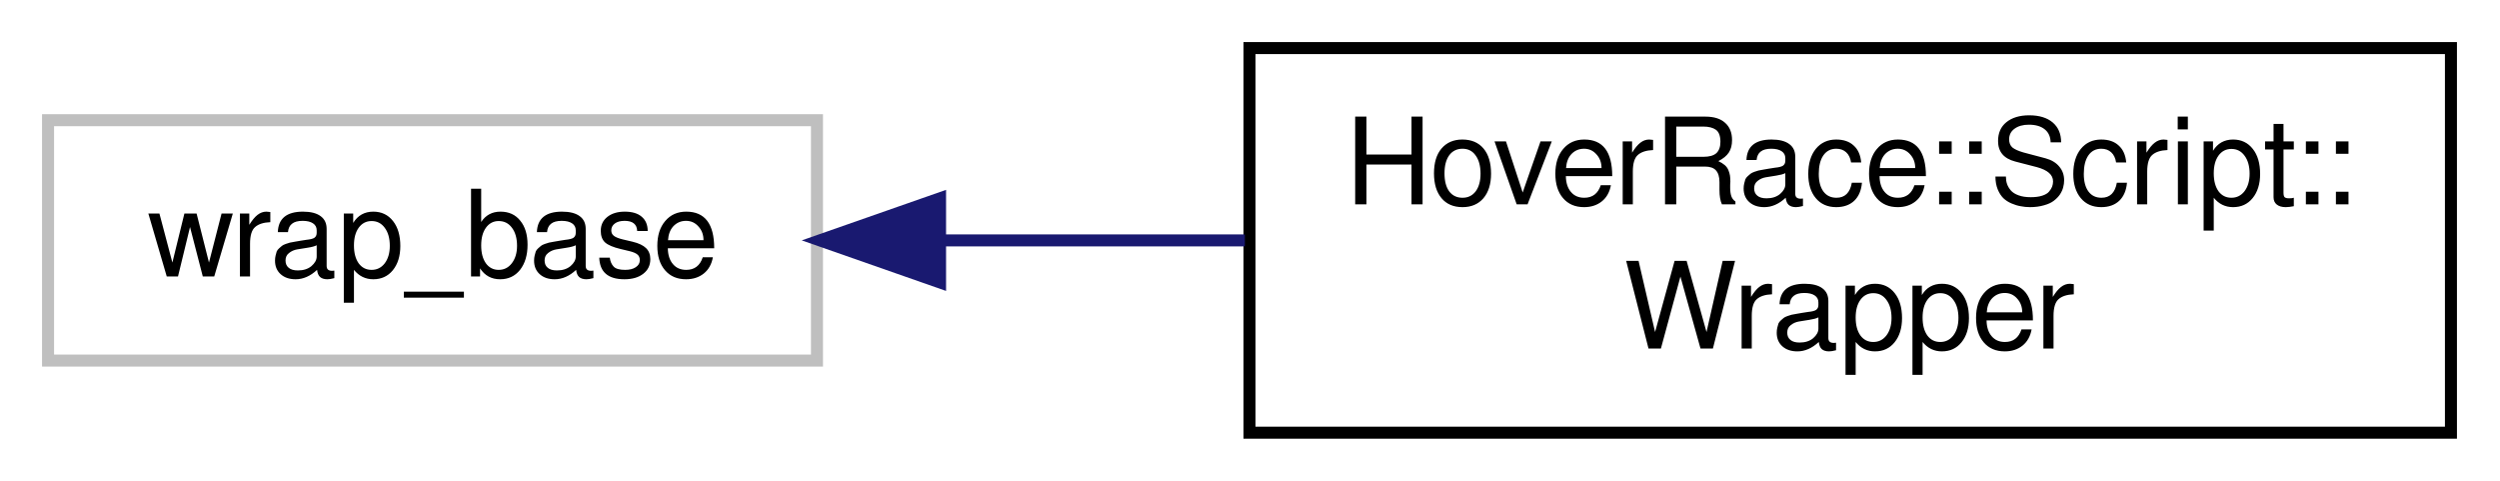
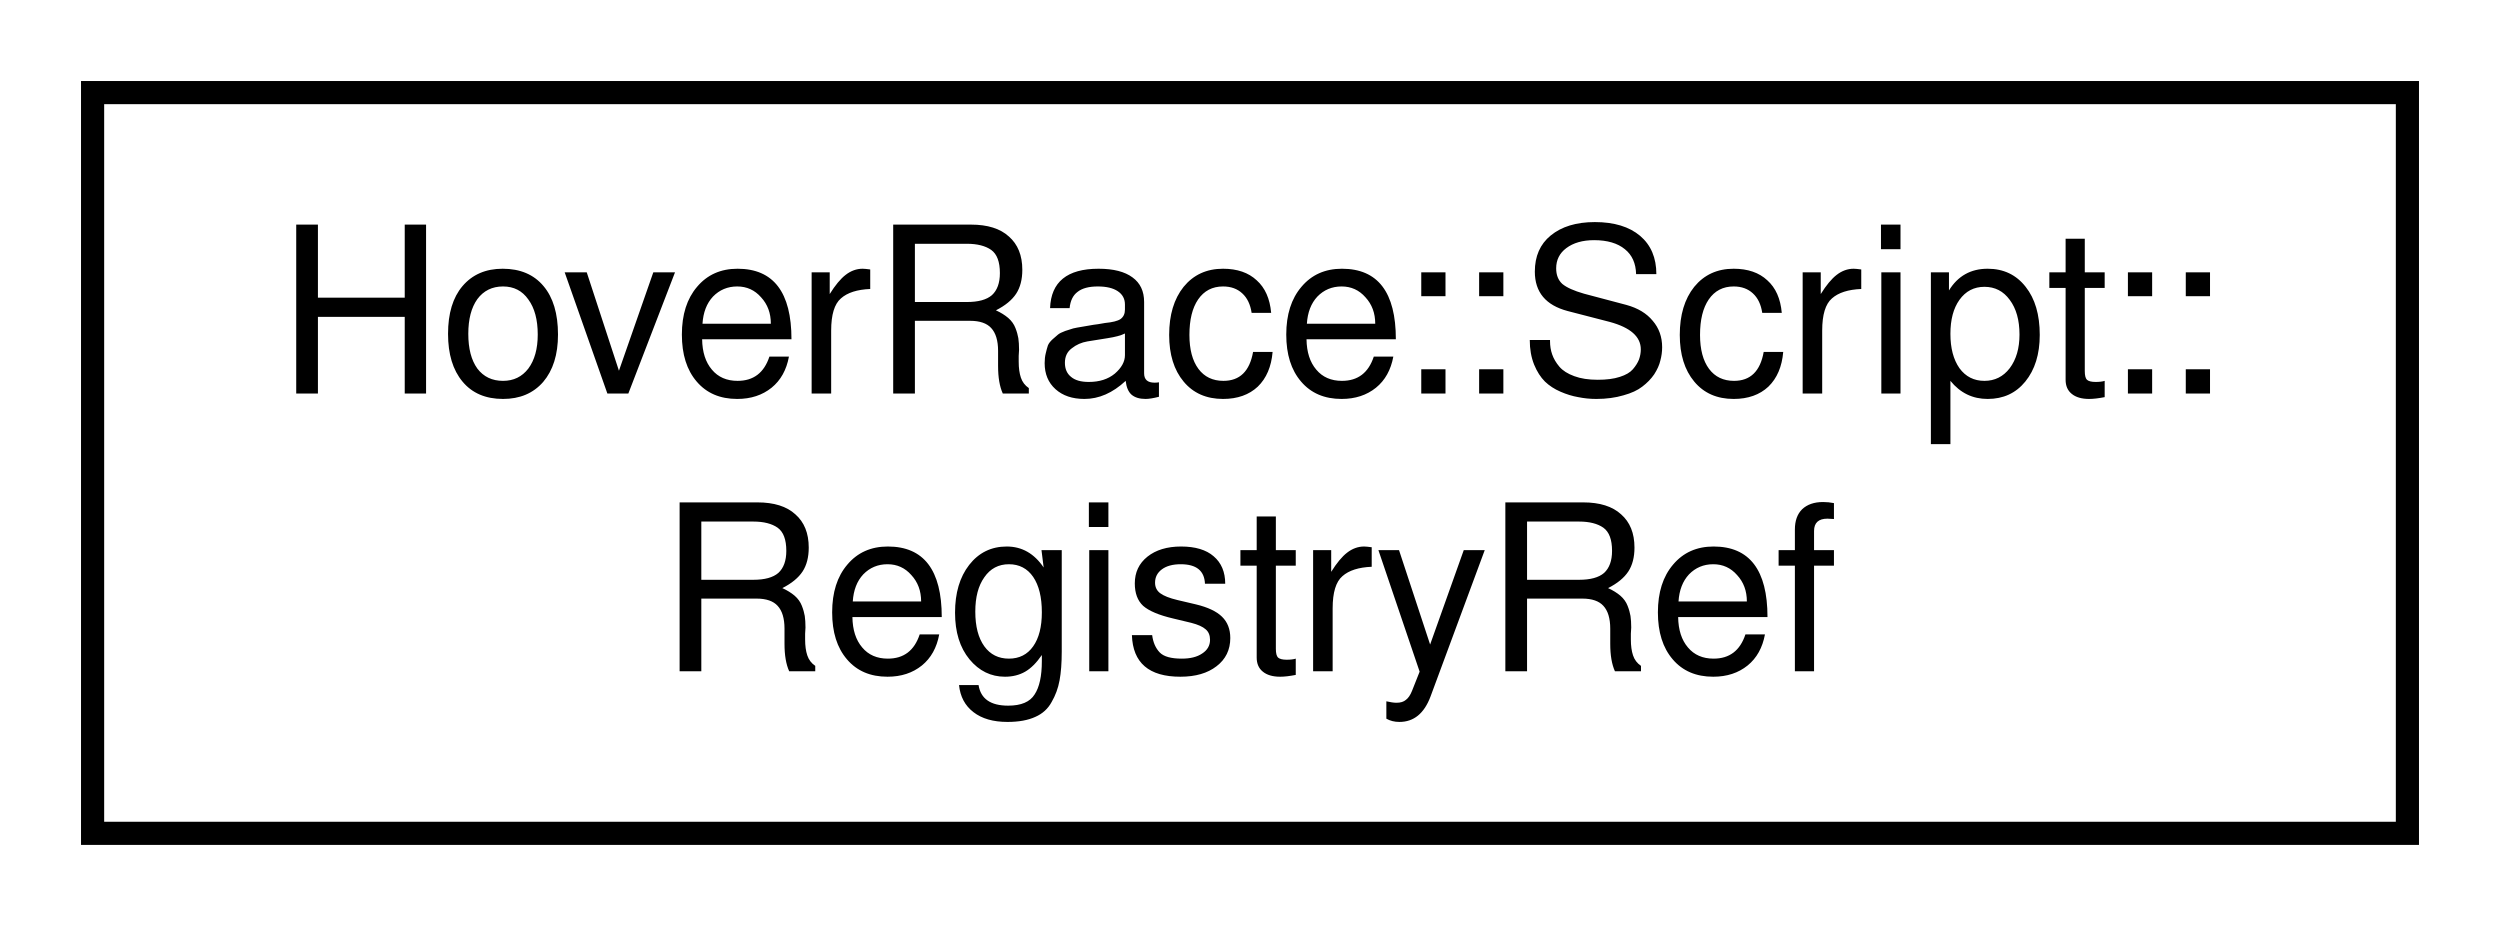
- <svg xmlns="http://www.w3.org/2000/svg" xmlns:xlink="http://www.w3.org/1999/xlink" width="208pt" height="40pt" viewBox="0.00 0.00 208.00 40.00">
+ <svg xmlns="http://www.w3.org/2000/svg" xmlns:xlink="http://www.w3.org/1999/xlink" width="108pt" height="40pt" viewBox="0.00 0.00 108.00 40.00">
  <g id="graph1" class="graph" transform="scale(1 1) rotate(0) translate(4 36)">
    <g id="node1" class="node">
-       <polygon fill="none" stroke="#bfbfbf" points="0,-6 0,-26 64,-26 64,-6 0,-6" />
-       <text text-anchor="middle" x="32" y="-13" font-family="FreeSans" font-size="10.00">wrap_base</text>
-     </g>
-     <g id="node3" class="node">
-       <a xlink:href="class_hover_race_1_1_script_1_1_wrapper.html" target="_top" xlink:title="Base class for Luabind class wrappers. ">
-         <polygon fill="none" stroke="black" points="100,-0 100,-32 200,-32 200,-0 100,-0" />
-         <text text-anchor="start" x="108" y="-19" font-family="FreeSans" font-size="10.00">HoverRace::Script::</text>
-         <text text-anchor="middle" x="150" y="-7" font-family="FreeSans" font-size="10.00">Wrapper</text>
+       <a xlink:href="class_hover_race_1_1_script_1_1_registry_ref.html" target="_top" xlink:title="Encapsulates a ref to the registry. ">
+         <polygon fill="none" stroke="black" points="0,-0 0,-32 100,-32 100,-0 0,-0" />
+         <text text-anchor="start" x="8" y="-19" font-family="FreeSans" font-size="10.00">HoverRace::Script::</text>
+         <text text-anchor="middle" x="50" y="-7" font-family="FreeSans" font-size="10.00">RegistryRef</text>
      </a>
-     </g>
-     <g id="edge2" class="edge">
-       <path fill="none" stroke="midnightblue" d="M74.325,-16C82.523,-16 91.189,-16 99.615,-16" />
-       <polygon fill="midnightblue" stroke="midnightblue" points="74.244,-12.5 64.244,-16 74.244,-19.5 74.244,-12.5" />
    </g>
  </g>
</svg>
